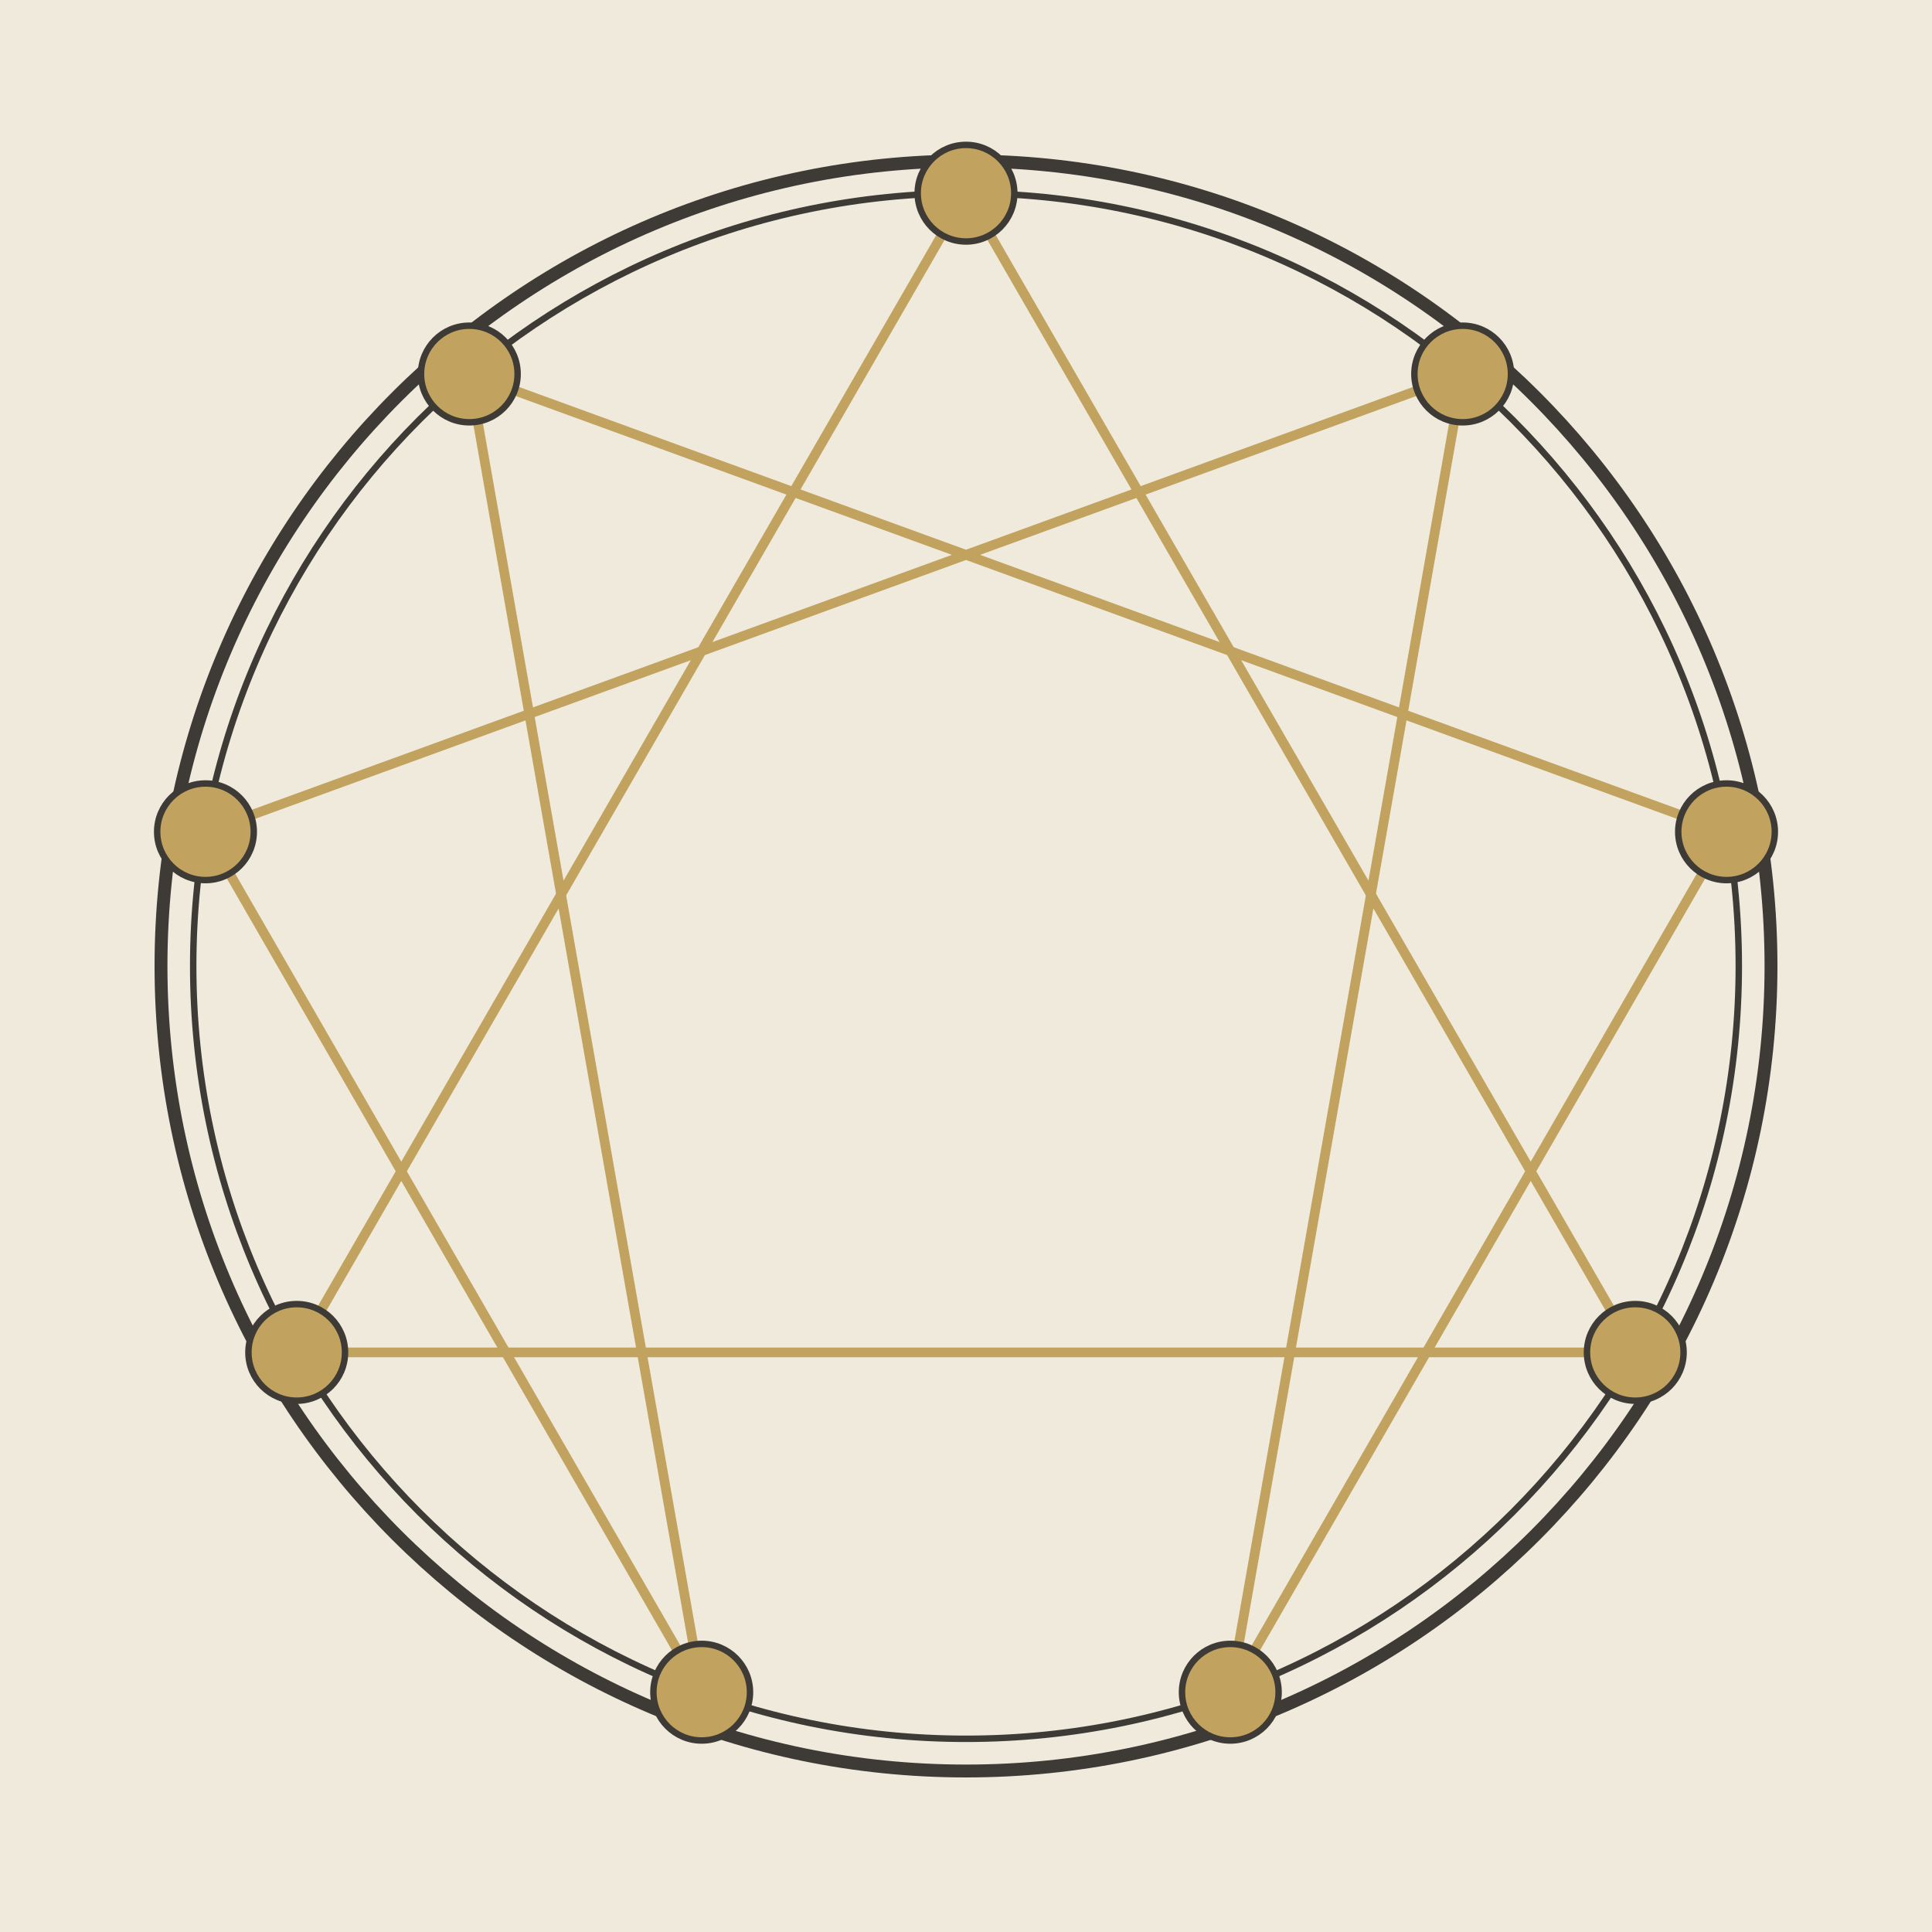
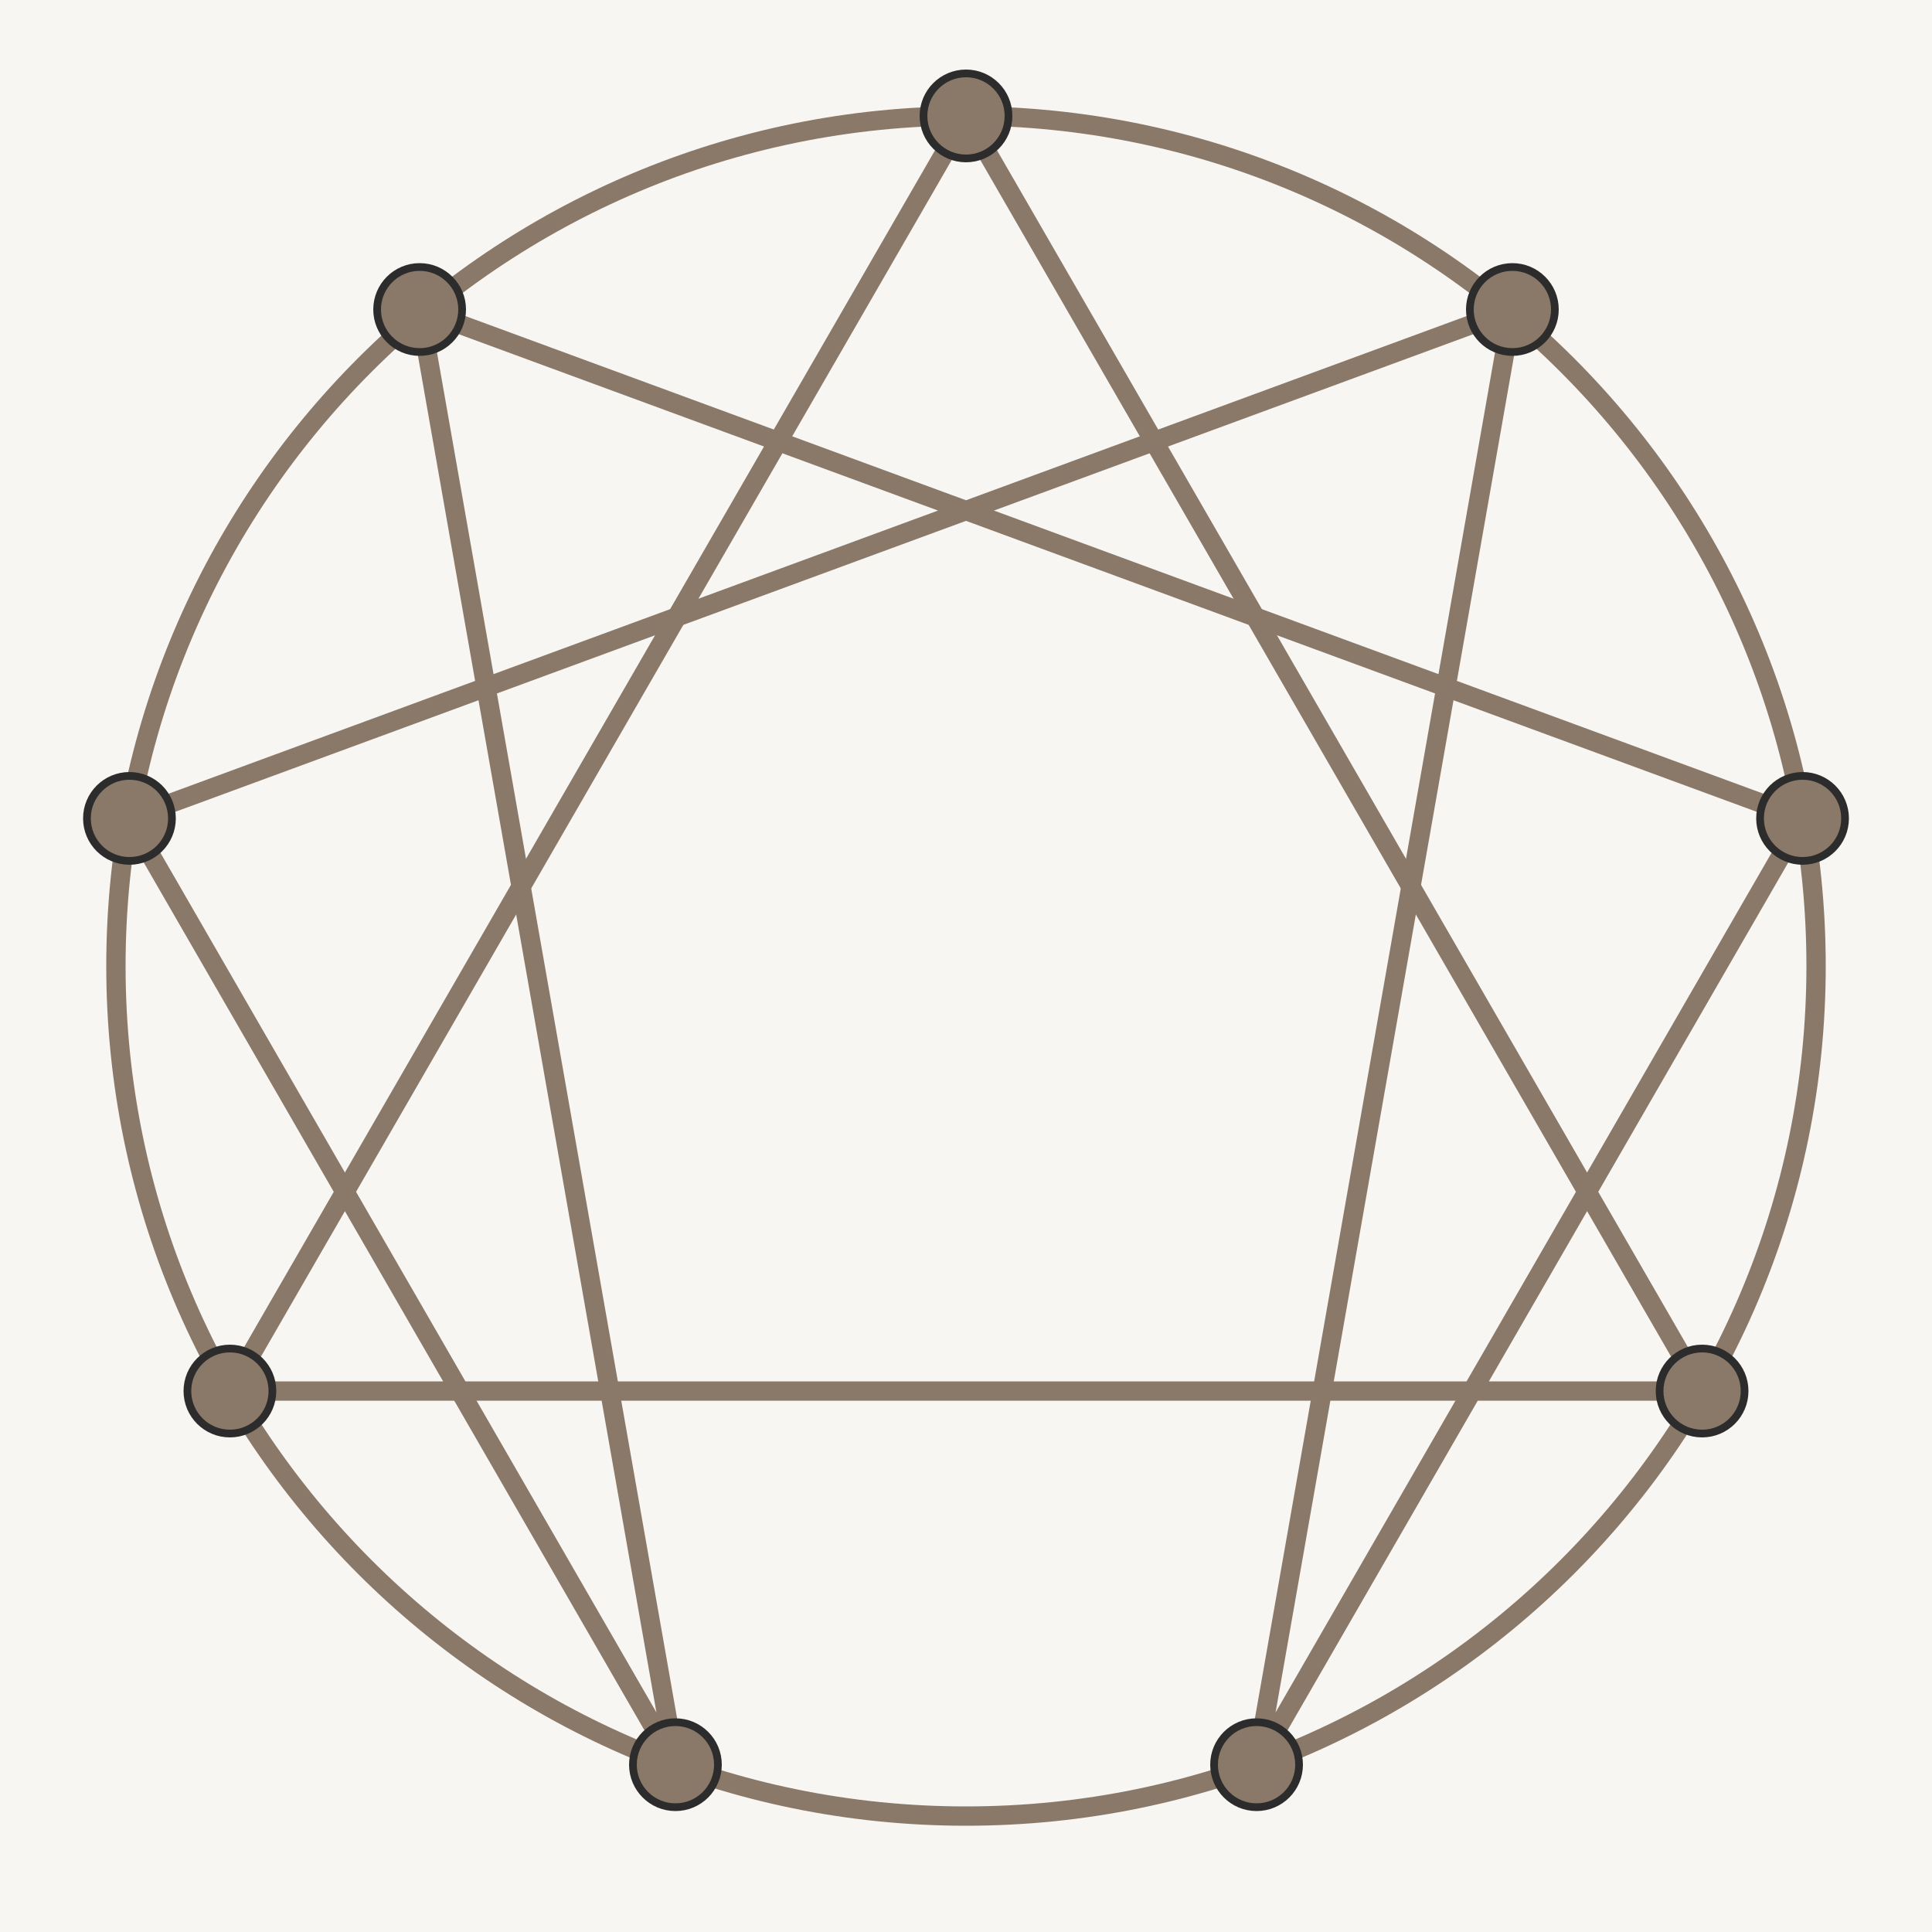
- <svg xmlns="http://www.w3.org/2000/svg" width="600" height="600" viewBox="0 0 600 600">
+ <svg xmlns="http://www.w3.org/2000/svg" width="500" height="500" viewBox="0 0 500 500">
  <style>
-     .background {
-       fill: #f0eadd;
-     }
-     .outer-circle {
+     /* 배경 색상 */
+     .background { fill: #f8f6f3; }
+ 
+     /* 메인 구조 라인 스타일 (원형, 헥사드) - 골드 색상 */
+     .main-structure {
      fill: none;
-       stroke: #3e3a35;
-       stroke-width: 4;
-     }
-     .inner-circle {
-       fill: none;
-       stroke: #3e3a35;
-       stroke-width: 2;
-     }
-     /* 삼각형과 헥사드 모두 이 스타일을 공유합니다. */
-     .gold-line {
-       fill: none;
-       stroke: #c1a35f;
-       stroke-width: 3;
+       stroke: #8a7968; /* 뮤트 골드 */
+       stroke-width: 5;
      stroke-linecap: round;
      stroke-linejoin: round;
    }
+ 
+     /* 악센트 구조 라인 스타일 (삼각형) - 골드 색상 */
+     /* 삼각형을 골드로 처리하여 시각적 중심을 잡음 */
+     .accent-structure {
+       fill: none;
+       stroke: #8a7968; /* 뮤트 골드 */
+       stroke-width: 5;
+       stroke-linecap: round;
+       stroke-linejoin: round;
+     }
+ 
+     /* 9개의 점 스타일 */
+     /* 골드로 채우고 얇은 어두운 테두리를 주어 보석 같은 느낌 */
    .enneagram-point {
-       fill: #c1a35f;
-       stroke: #3e3a35;
+       fill: #8a7968; /* 골드 채우기 */
+       stroke: #2c2c2c; /* 어두운 테두리 */
      stroke-width: 2;
+       r: 11; /* 점의 반지름 */
    }
  </style>
-   <rect width="600" height="600" class="background" />
-   <g transform="translate(300, 300)">
-     <circle r="250" class="outer-circle" />
-     <circle r="240" class="inner-circle" />
-     <path d="M 0,-240 L 207.85,120 L -207.85,120 Z" class="gold-line" />
-     <path d="M 154.25,-183.85 L 82.08,225.53 L 236.19,-41.68 L -154.25,-183.85 L -82.08,225.53 L -236.19,-41.68 Z" class="gold-line" />
-     <g>
-       <circle cx="0" cy="-240" r="15" class="enneagram-point" />
-       <circle cx="154.25" cy="-183.85" r="15" class="enneagram-point" />
-       <circle cx="236.19" cy="-41.68" r="15" class="enneagram-point" />
-       <circle cx="207.85" cy="120" r="15" class="enneagram-point" />
-       <circle cx="82.08" cy="225.53" r="15" class="enneagram-point" />
-       <circle cx="-82.08" cy="225.53" r="15" class="enneagram-point" />
-       <circle cx="-207.85" cy="120" r="15" class="enneagram-point" />
-       <circle cx="-236.19" cy="-41.68" r="15" class="enneagram-point" />
-       <circle cx="-154.25" cy="-183.85" r="15" class="enneagram-point" />
+   <rect width="500" height="500" class="background" />
+   <g transform="translate(250, 250)">
+     <circle cx="0" cy="0" r="220" class="main-structure" />
+     <path d="M 0,-220 L 190.5,110 L -190.5,110 Z" class="accent-structure" />
+     <path d="M 141.4,-169.9 L 75.2,206.7 L 216.5,-38.2 L -141.4,-169.9 L -75.2,206.7 L -216.5,-38.2 Z" class="main-structure" />
+     <g class="points-group">
+       <circle cx="0" cy="-220" class="enneagram-point" />
+       <circle cx="141.4" cy="-169.9" class="enneagram-point" />
+       <circle cx="216.5" cy="-38.2" class="enneagram-point" />
+       <circle cx="190.5" cy="110" class="enneagram-point" />
+       <circle cx="75.2" cy="206.7" class="enneagram-point" />
+       <circle cx="-75.2" cy="206.7" class="enneagram-point" />
+       <circle cx="-190.5" cy="110" class="enneagram-point" />
+       <circle cx="-216.5" cy="-38.2" class="enneagram-point" />
+       <circle cx="-141.4" cy="-169.9" class="enneagram-point" />
    </g>
  </g>
</svg>
